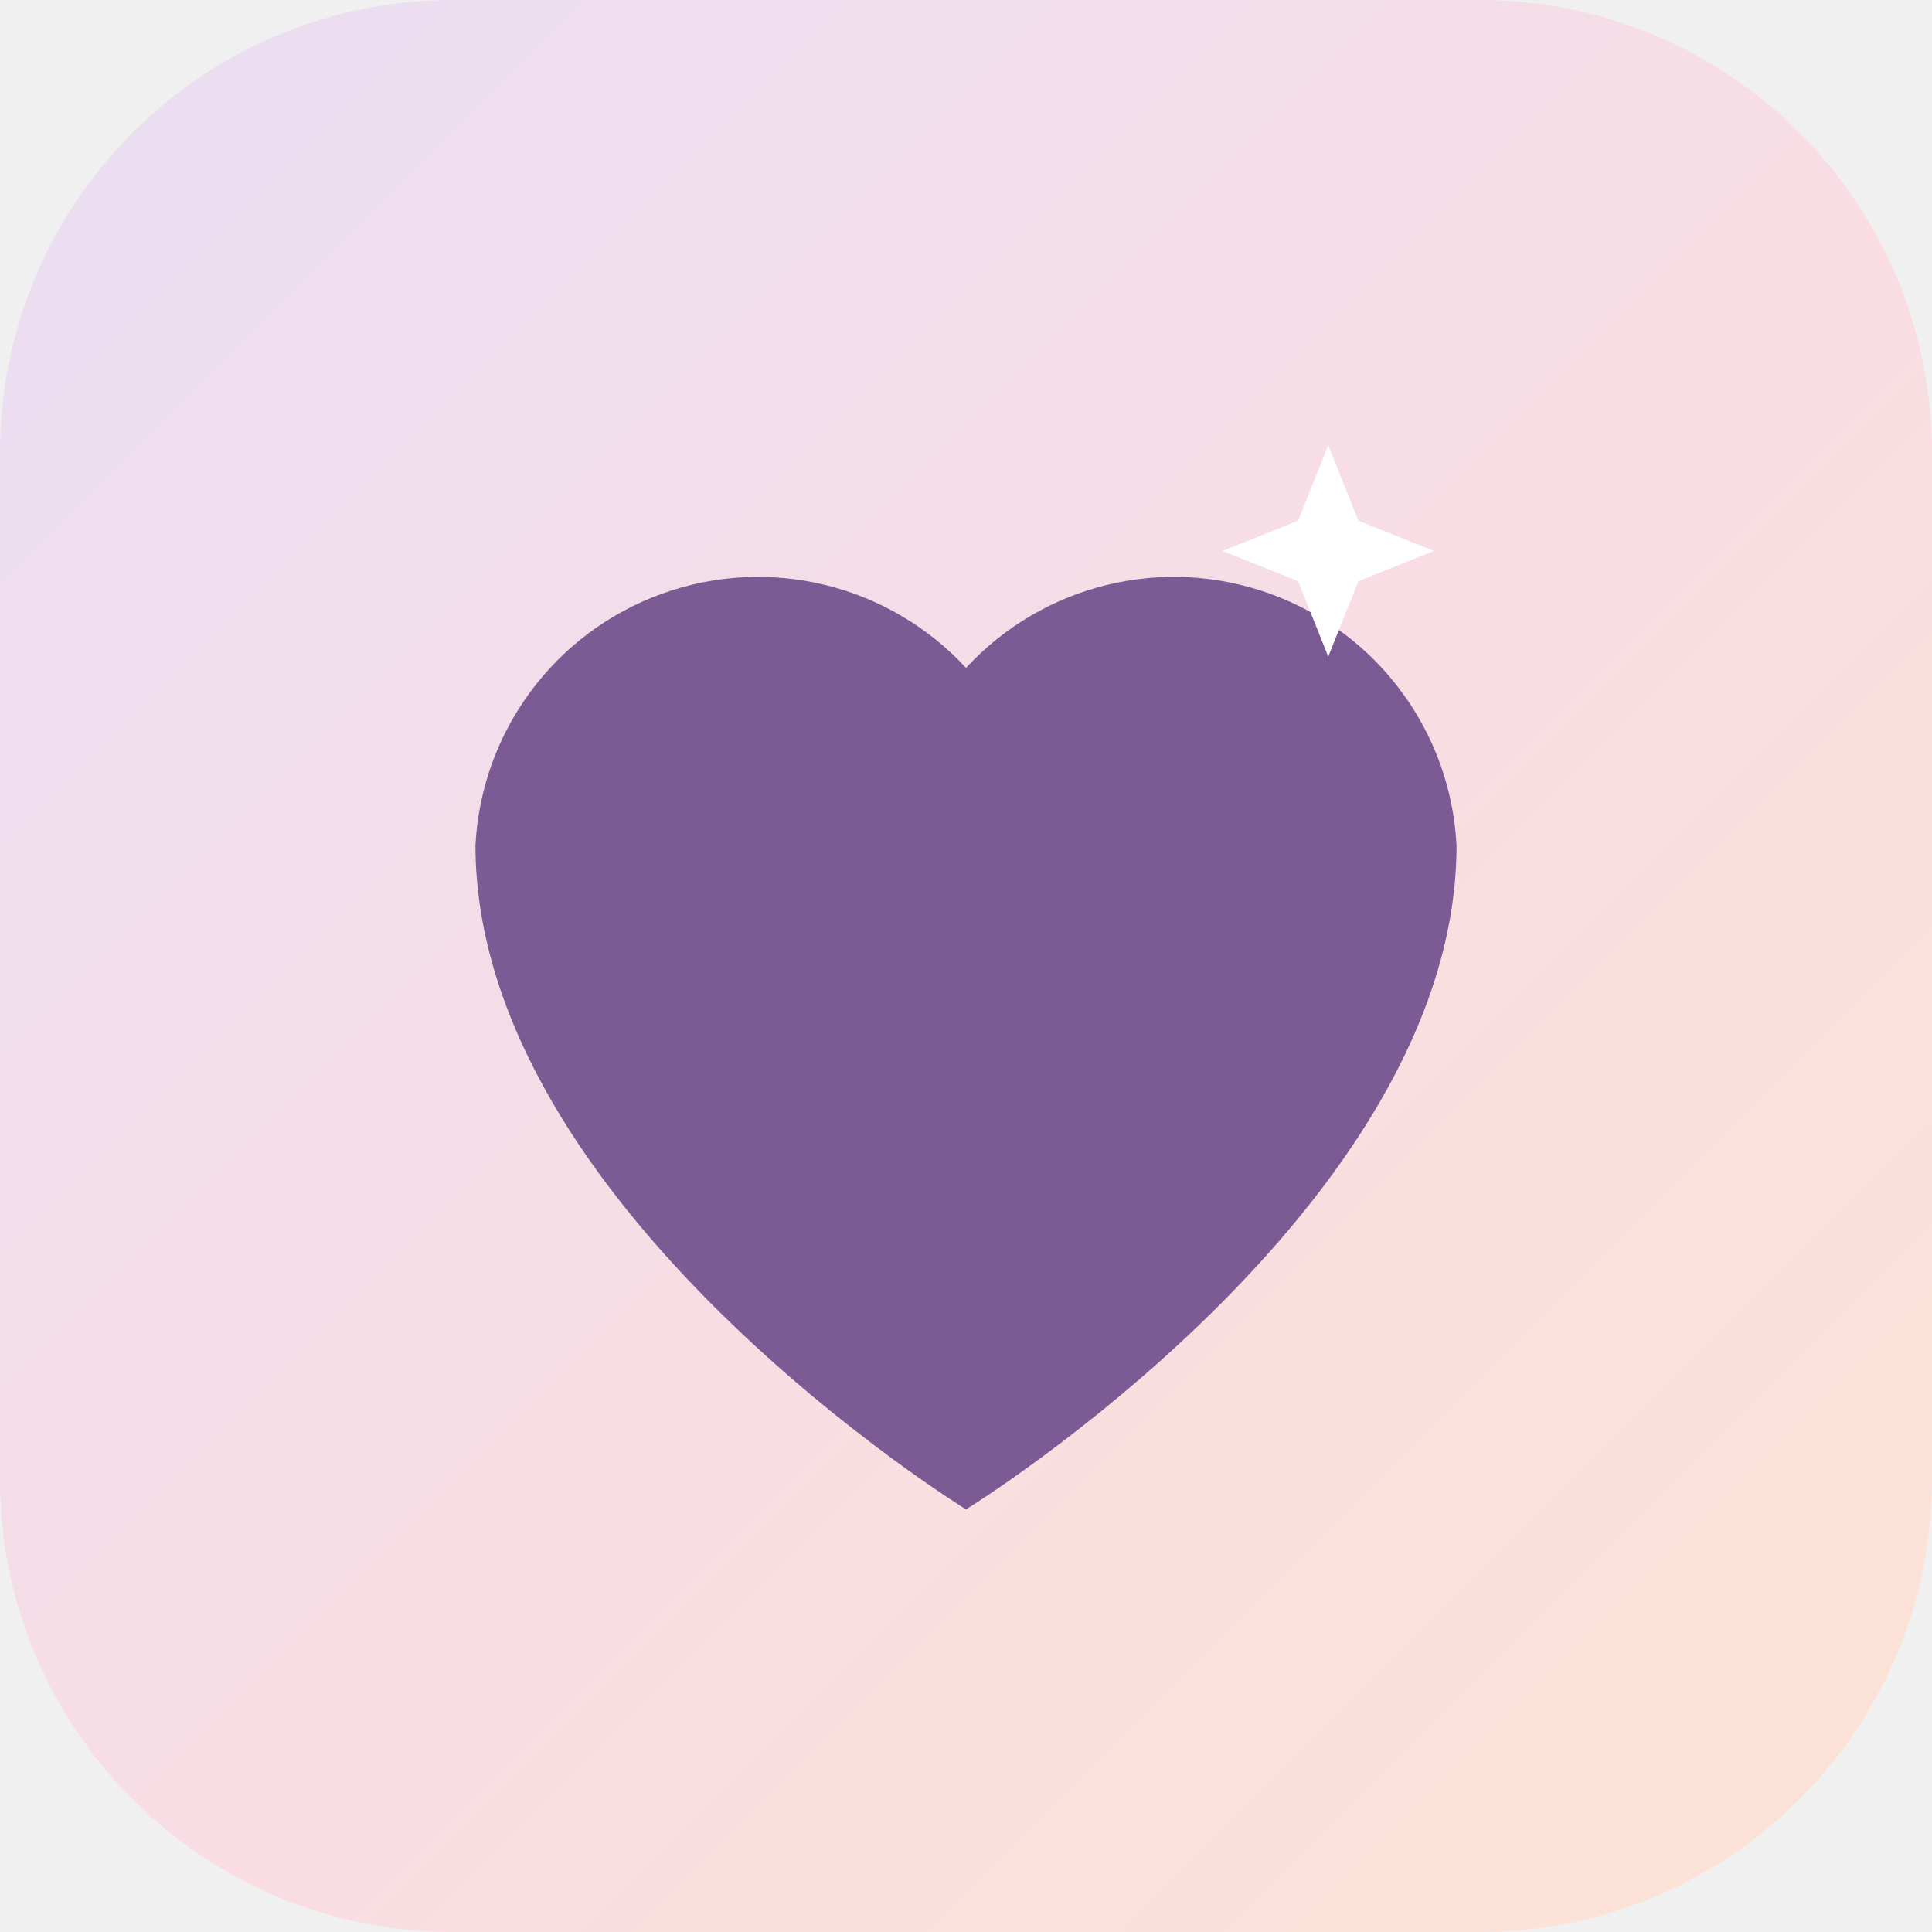
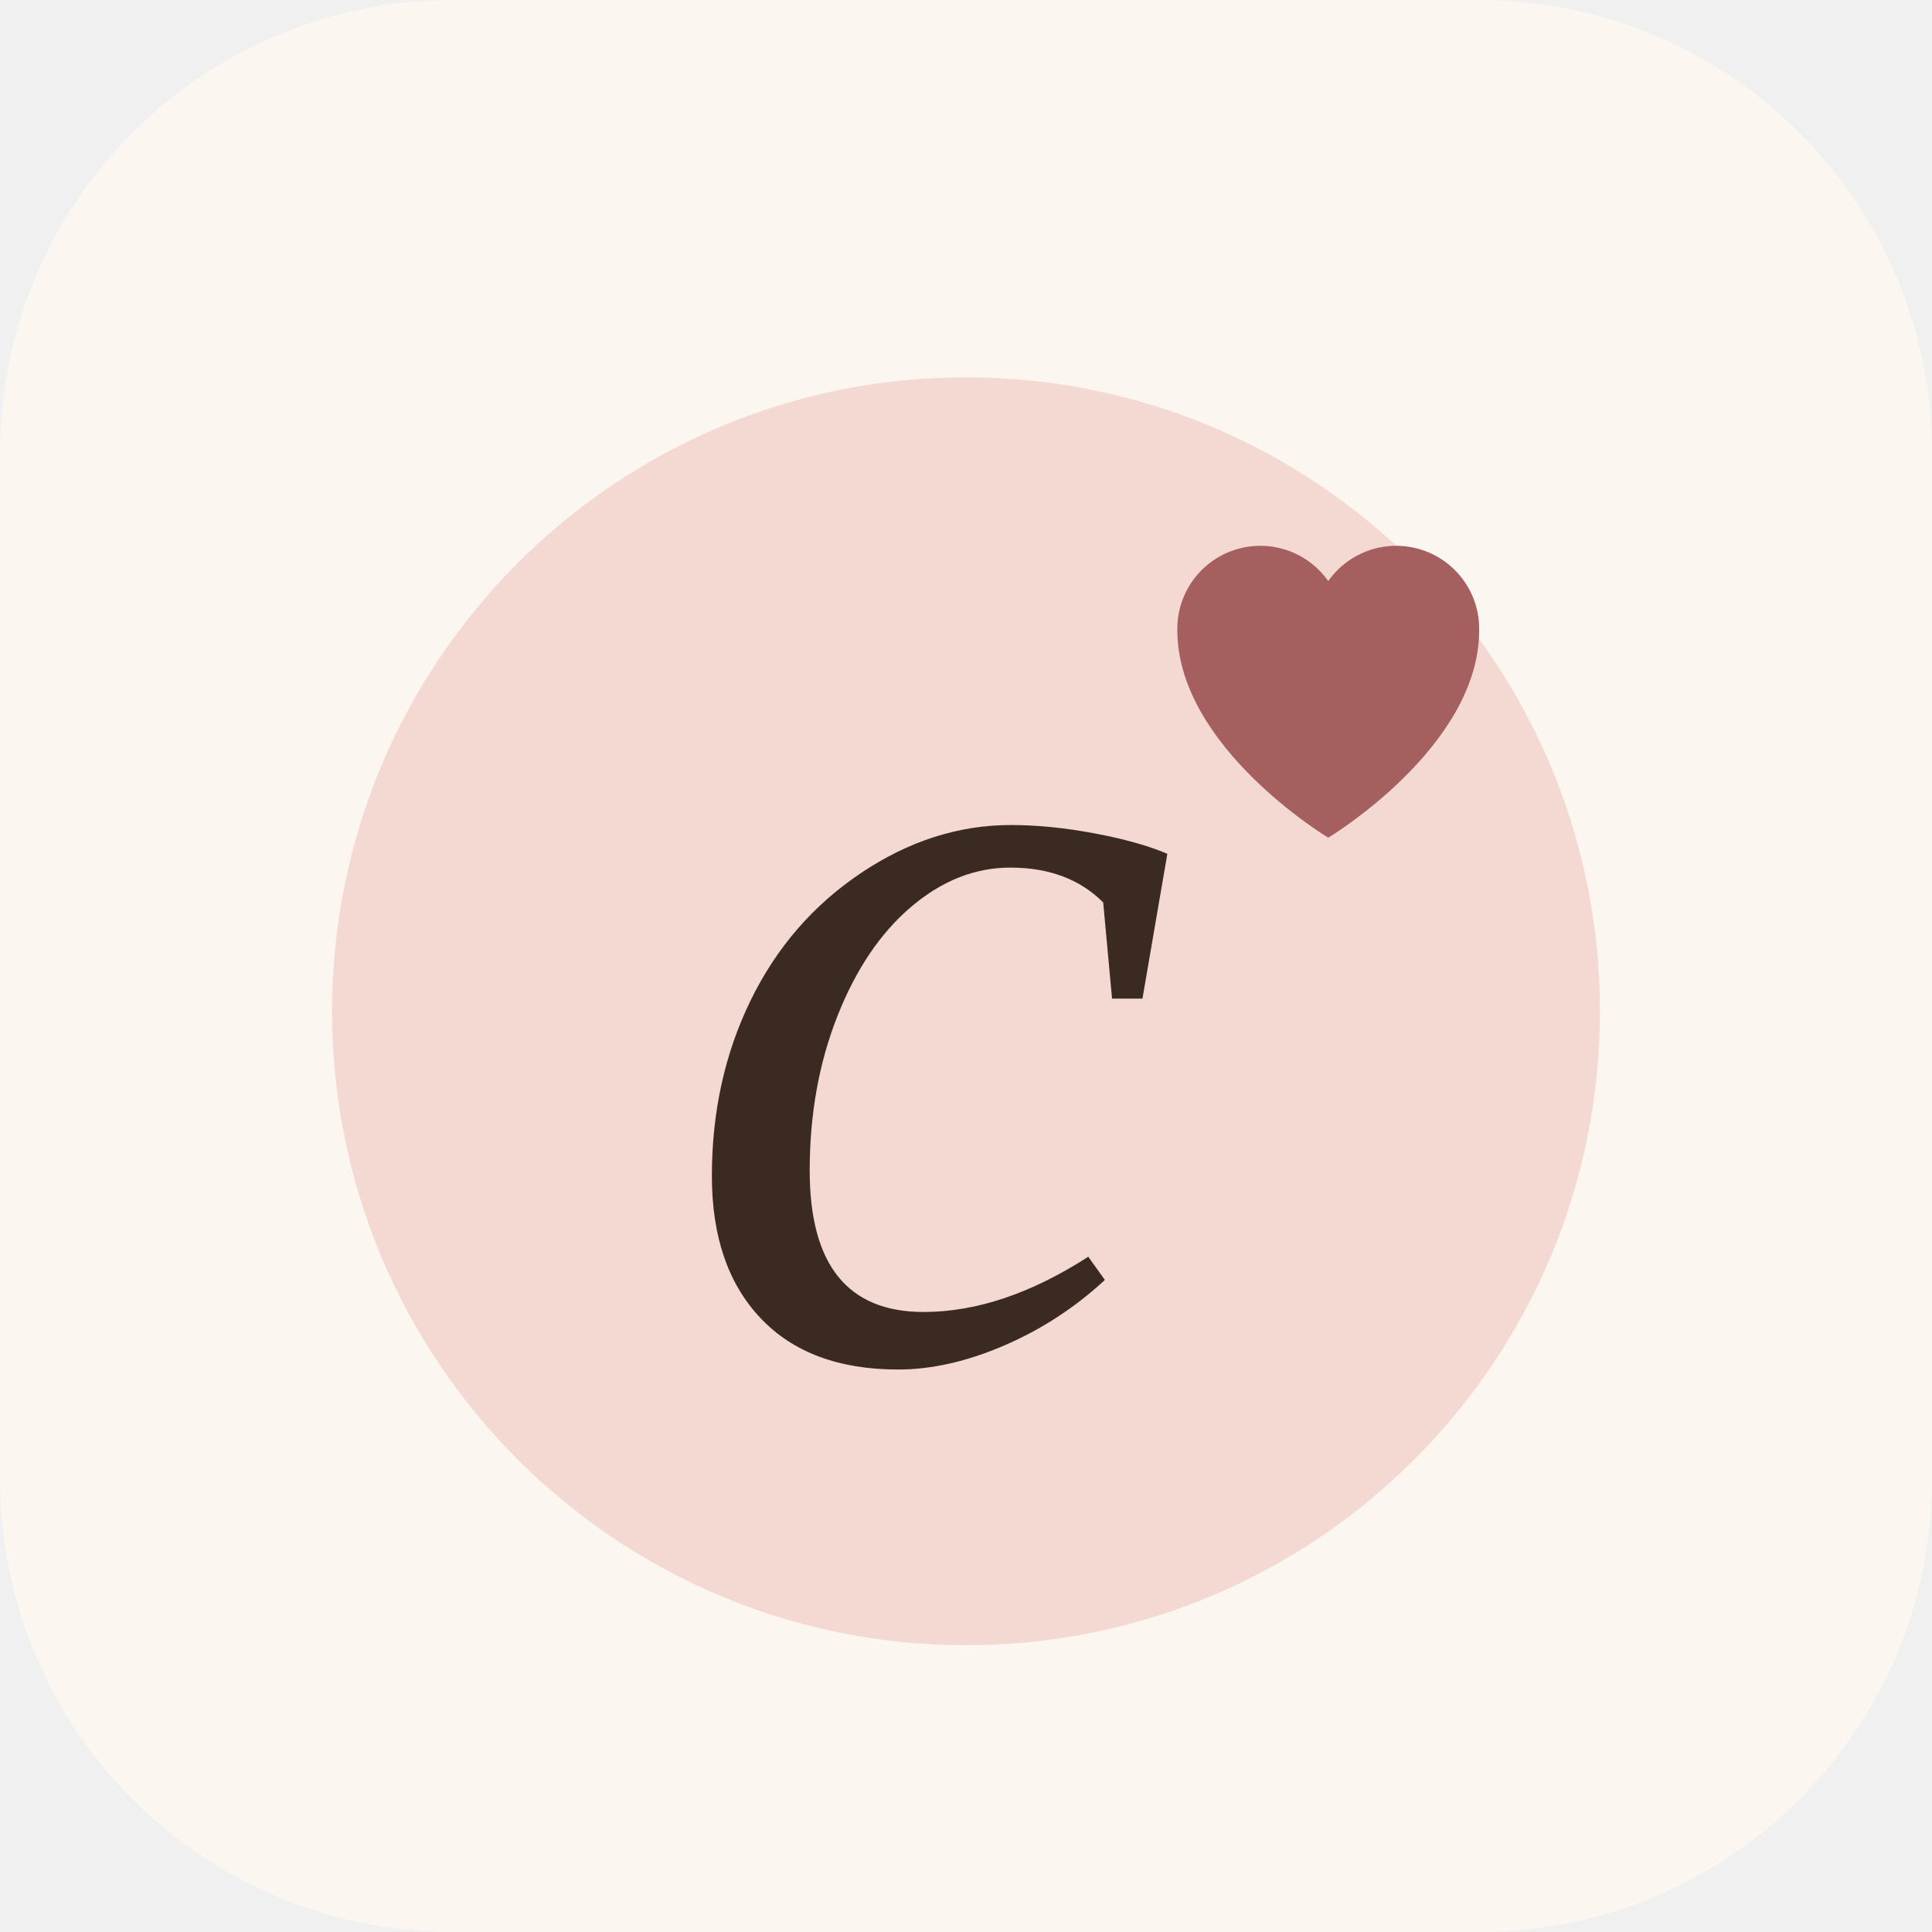
<svg xmlns="http://www.w3.org/2000/svg" viewBox="0 0 512 512">
-   <defs>
-     <linearGradient id="g" x1="0" y1="0" x2="1" y2="1">
-       <stop offset="0" stop-color="#e9def3" />
-       <stop offset="0.55" stop-color="#f9dde3" />
-       <stop offset="1" stop-color="#fde3d3" />
-     </linearGradient>
-   </defs>
-   <rect width="512" height="512" rx="120" fill="url(#g)" />
-   <path d="M256 400s-130-80-130-176a75 75 0 0 1 130-47 75 75 0 0 1 130 47c0 96-130 176-130 176Z" fill="#7c5a93" />
-   <path d="M352 118l8 20 20 8-20 8-8 20-8-20-20-8 20-8Z" fill="#ffffff" />
+   <rect width="512" height="512" rx="120" fill="#fbf6ef" />
+   <circle cx="256" cy="268" r="168" fill="#f4d9d2" />
+   <text x="246" y="360" font-family="Georgia, 'Times New Roman', serif" font-style="italic" font-size="300" fill="#3a2a22" text-anchor="middle">c</text>
+   <path d="M352 222s-40-24-40-55a22 22 0 0 1 40-13 22 22 0 0 1 40 13c0 31-40 55-40 55Z" fill="#a65f5f" />
</svg>
